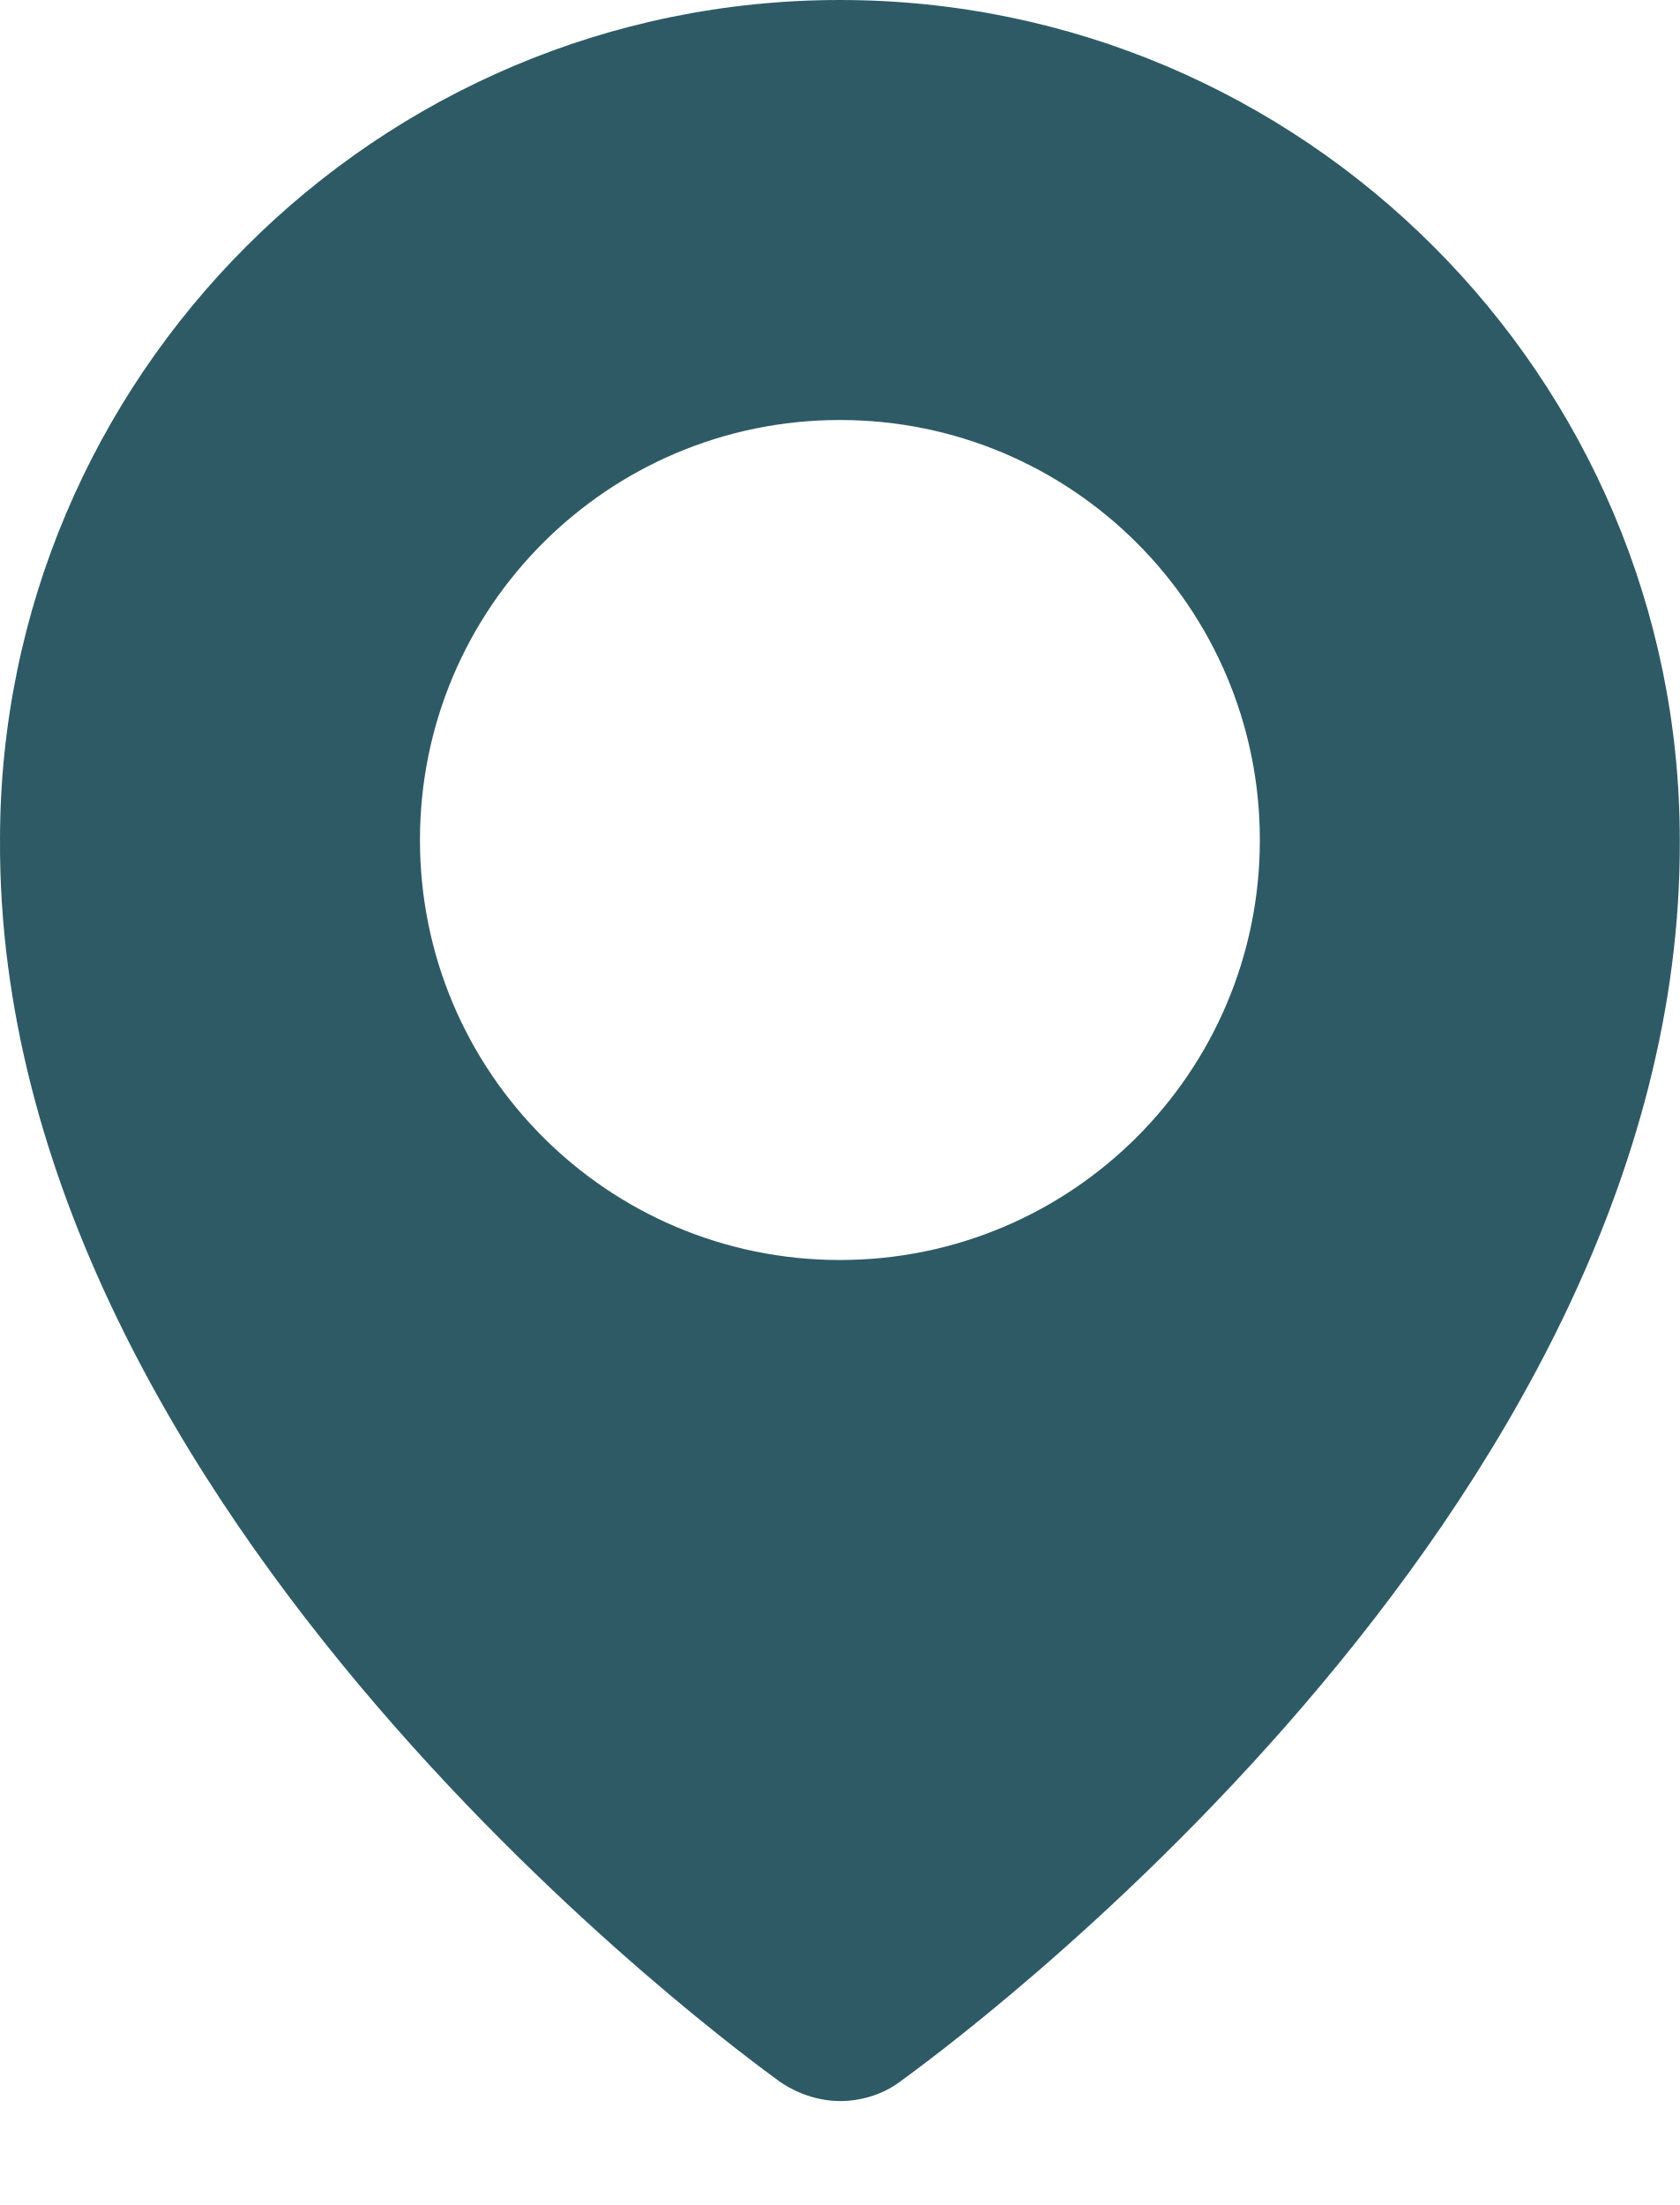
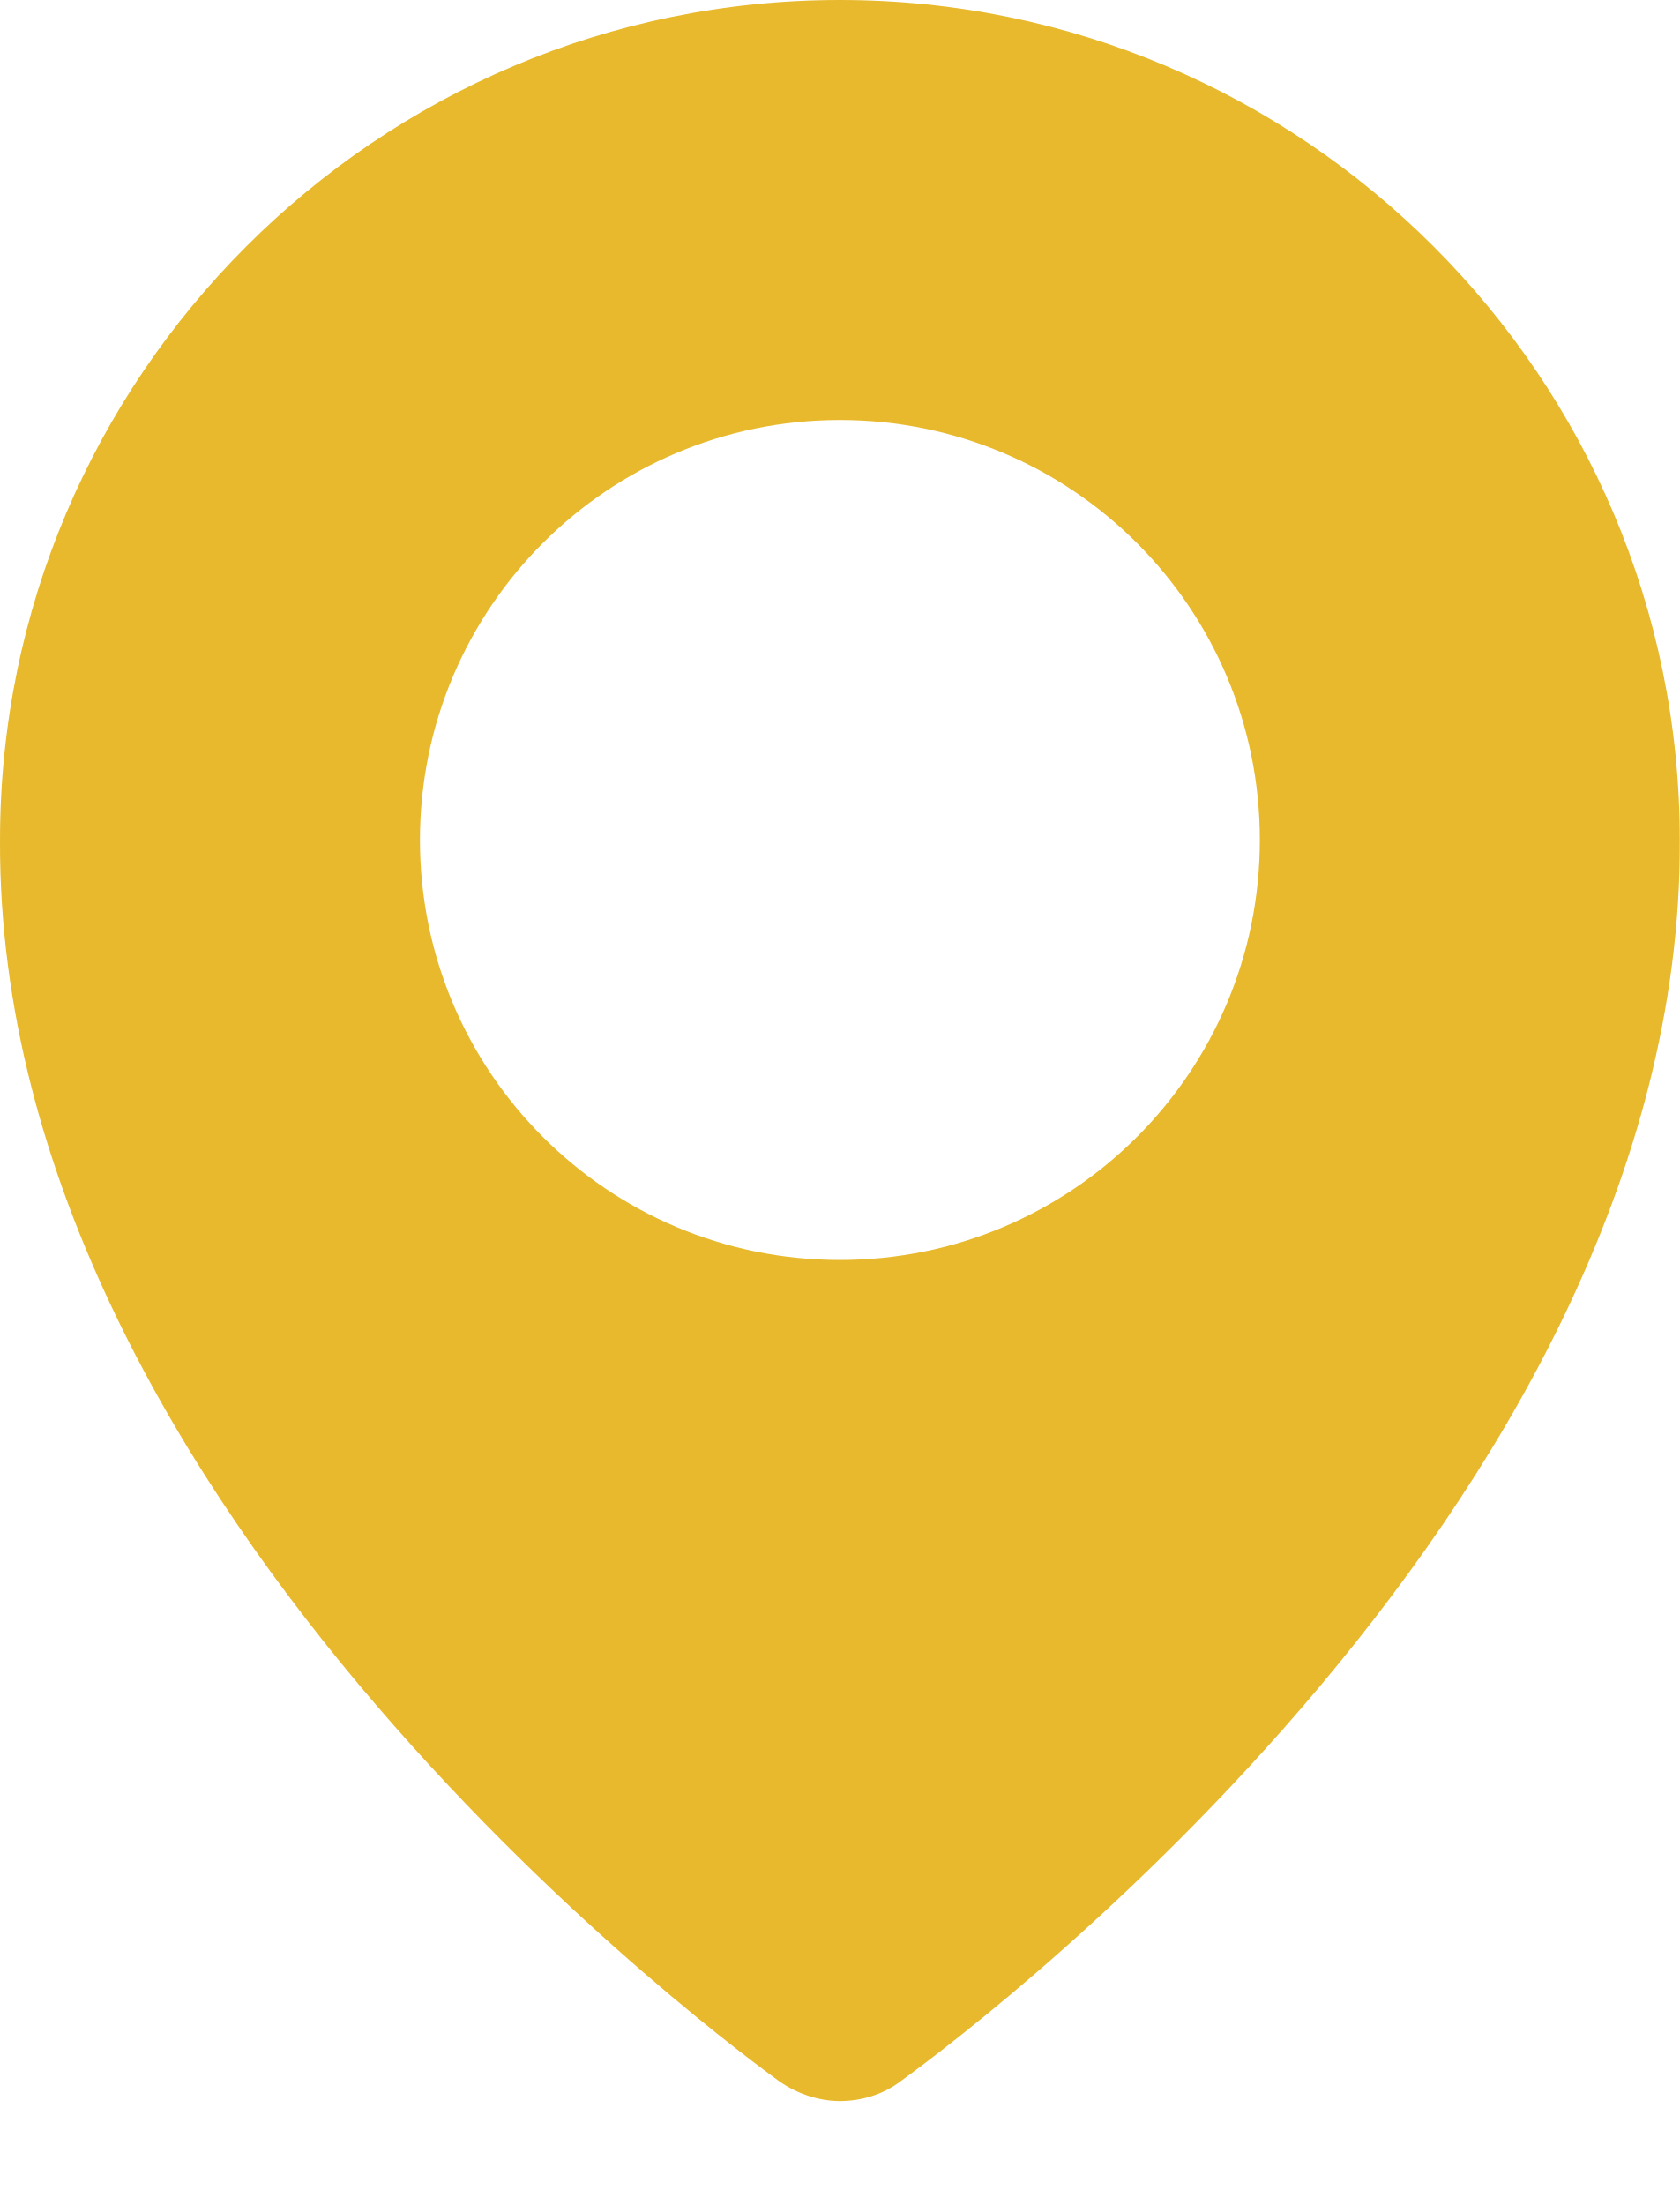
<svg xmlns="http://www.w3.org/2000/svg" width="16" height="21" viewBox="0 0 16 21" fill="none">
-   <path d="M8 0C3.59 0 9.41395e-05 3.59 9.41395e-05 8C-0.03 14.44 7.12 19.6 7.42 19.82C7.59 19.94 7.8 20.01 8 20.01C8.2 20.01 8.41 19.95 8.58 19.82C8.88 19.6 16.03 14.45 16 8C16 3.59 12.41 0 8 0ZM8 12C5.79 12 4 10.21 4 8C4 5.79 5.79 4 8 4C10.21 4 12 5.79 12 8C12 10.21 10.21 12 8 12Z" fill="#2E5A66" />
+   <path d="M8 0C3.59 0 9.41395e-05 3.59 9.41395e-05 8C-0.03 14.44 7.12 19.6 7.42 19.82C7.59 19.94 7.8 20.01 8 20.01C8.2 20.01 8.41 19.95 8.58 19.82C8.88 19.6 16.03 14.45 16 8C16 3.59 12.41 0 8 0ZM8 12C5.79 12 4 10.21 4 8C4 5.79 5.79 4 8 4C10.21 4 12 5.79 12 8C12 10.21 10.21 12 8 12Z" fill="#E8B92C" />
</svg>
